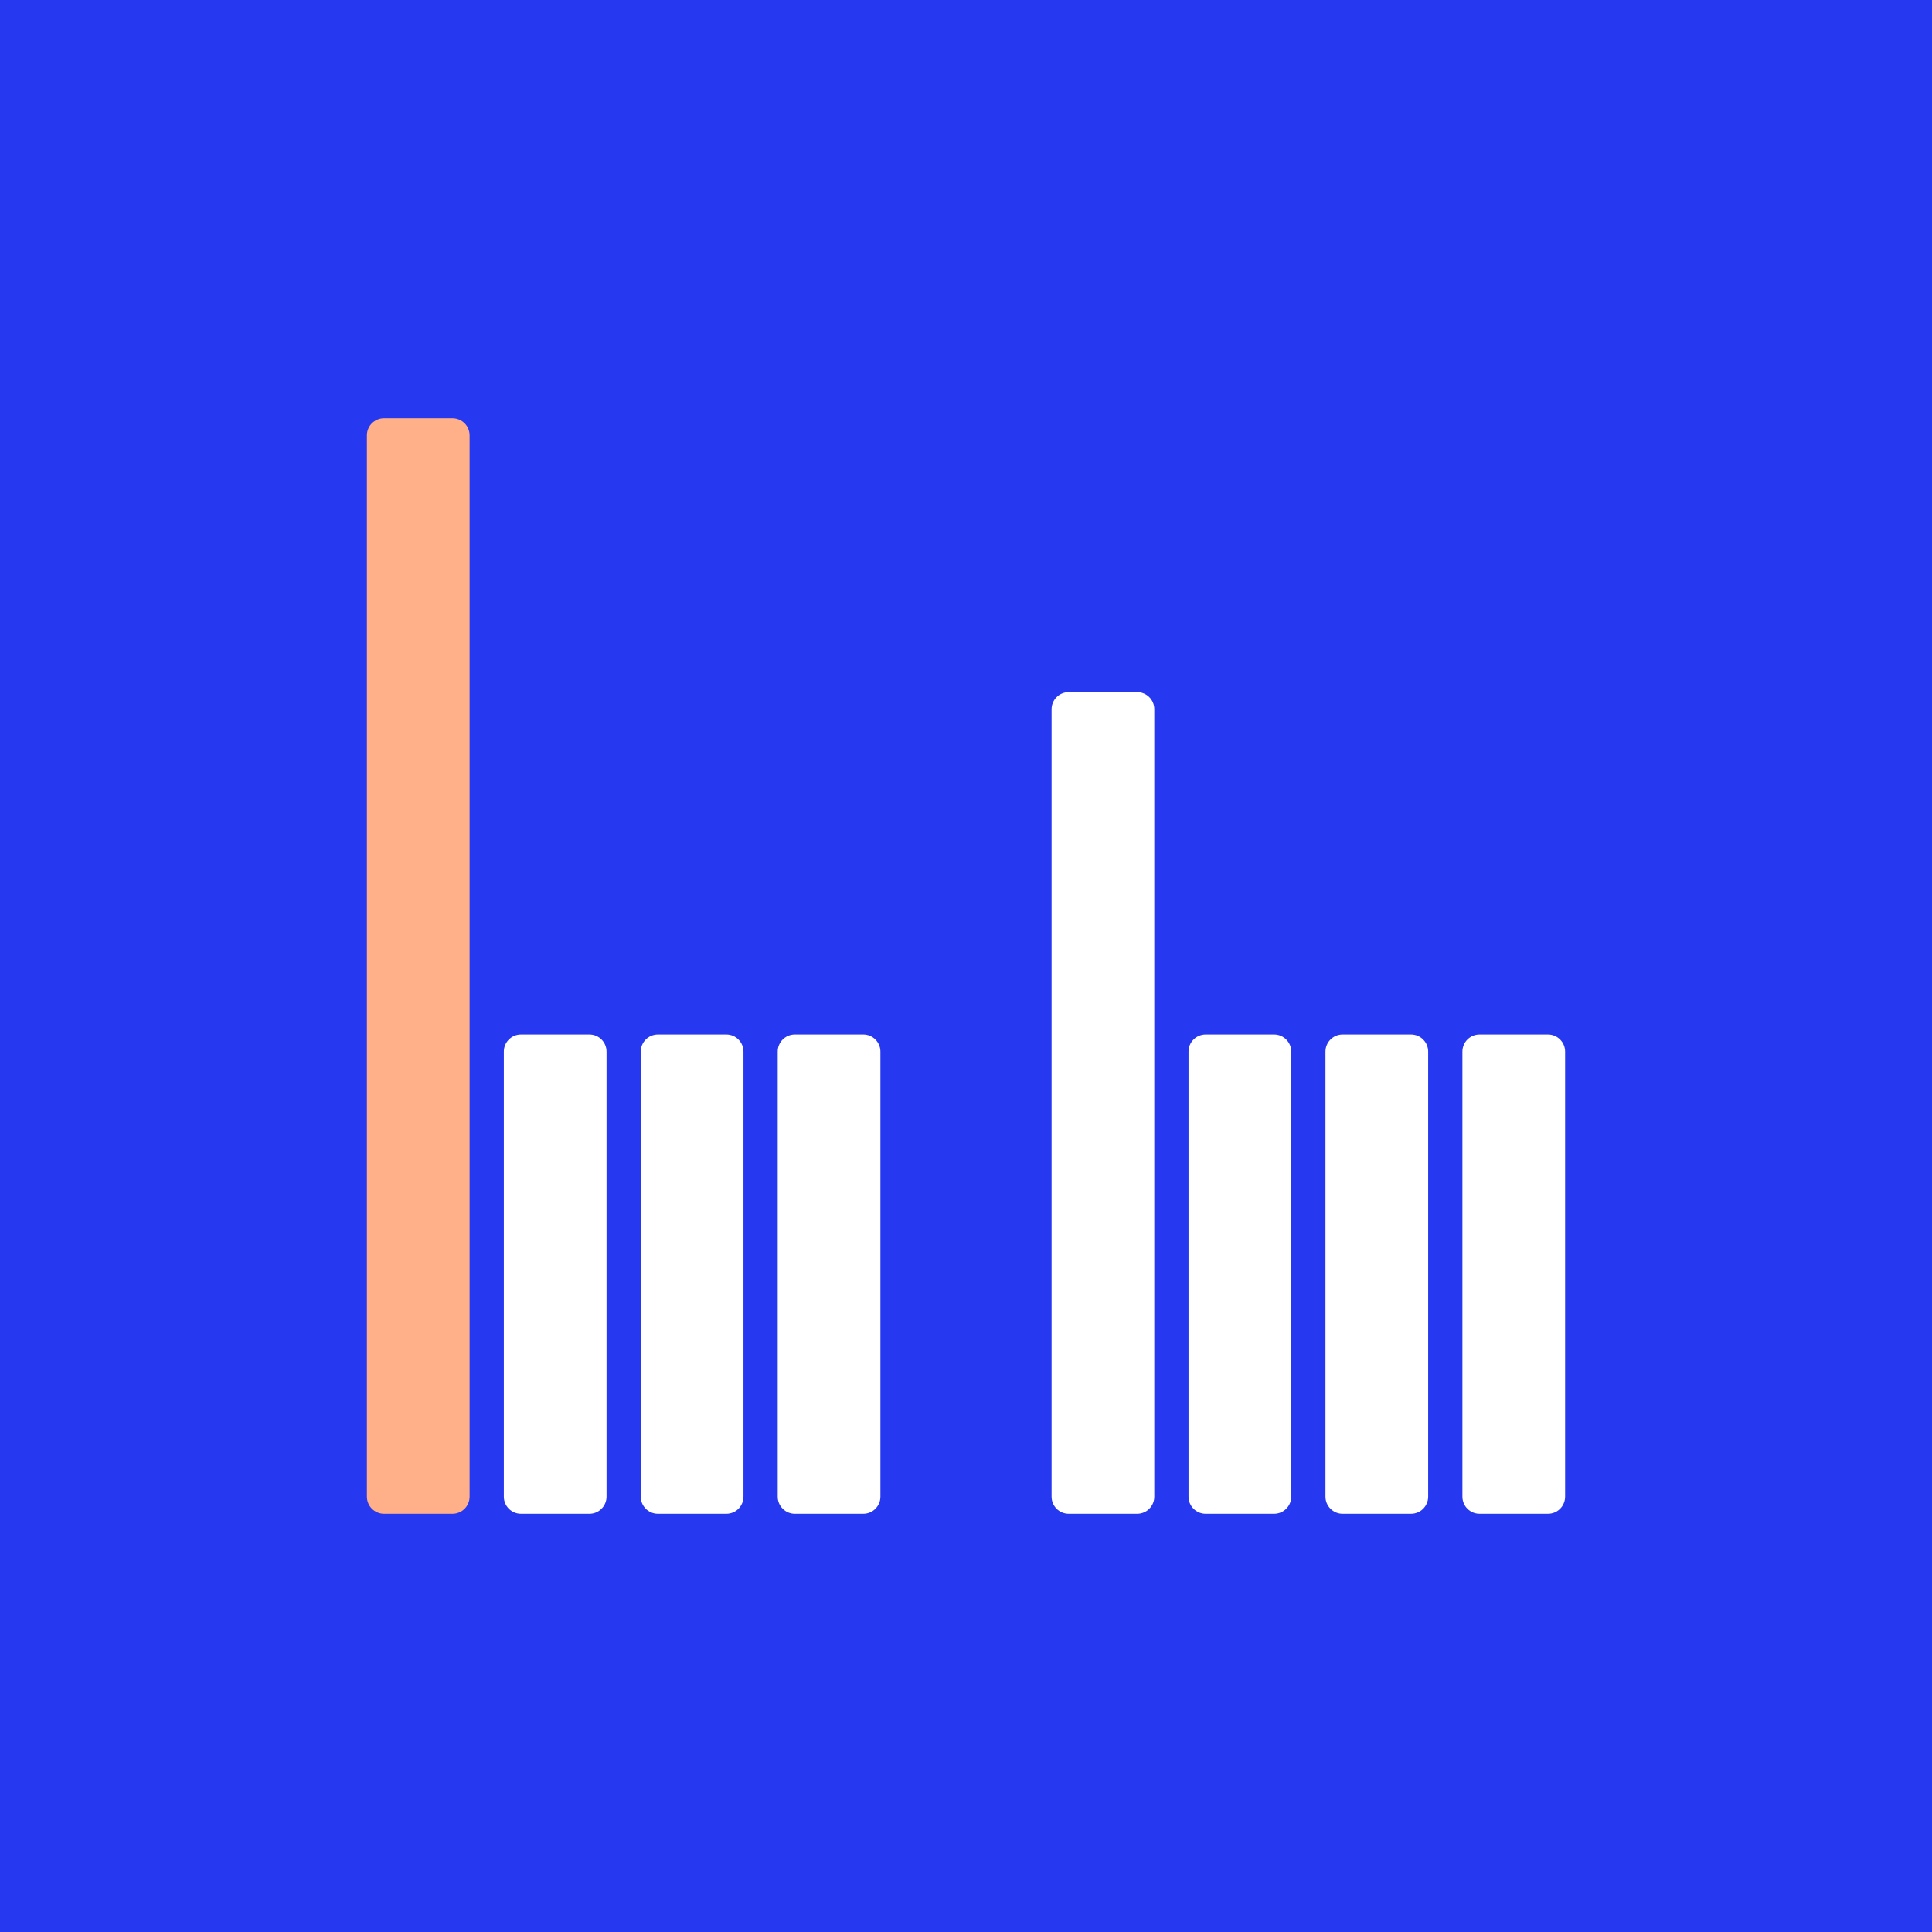
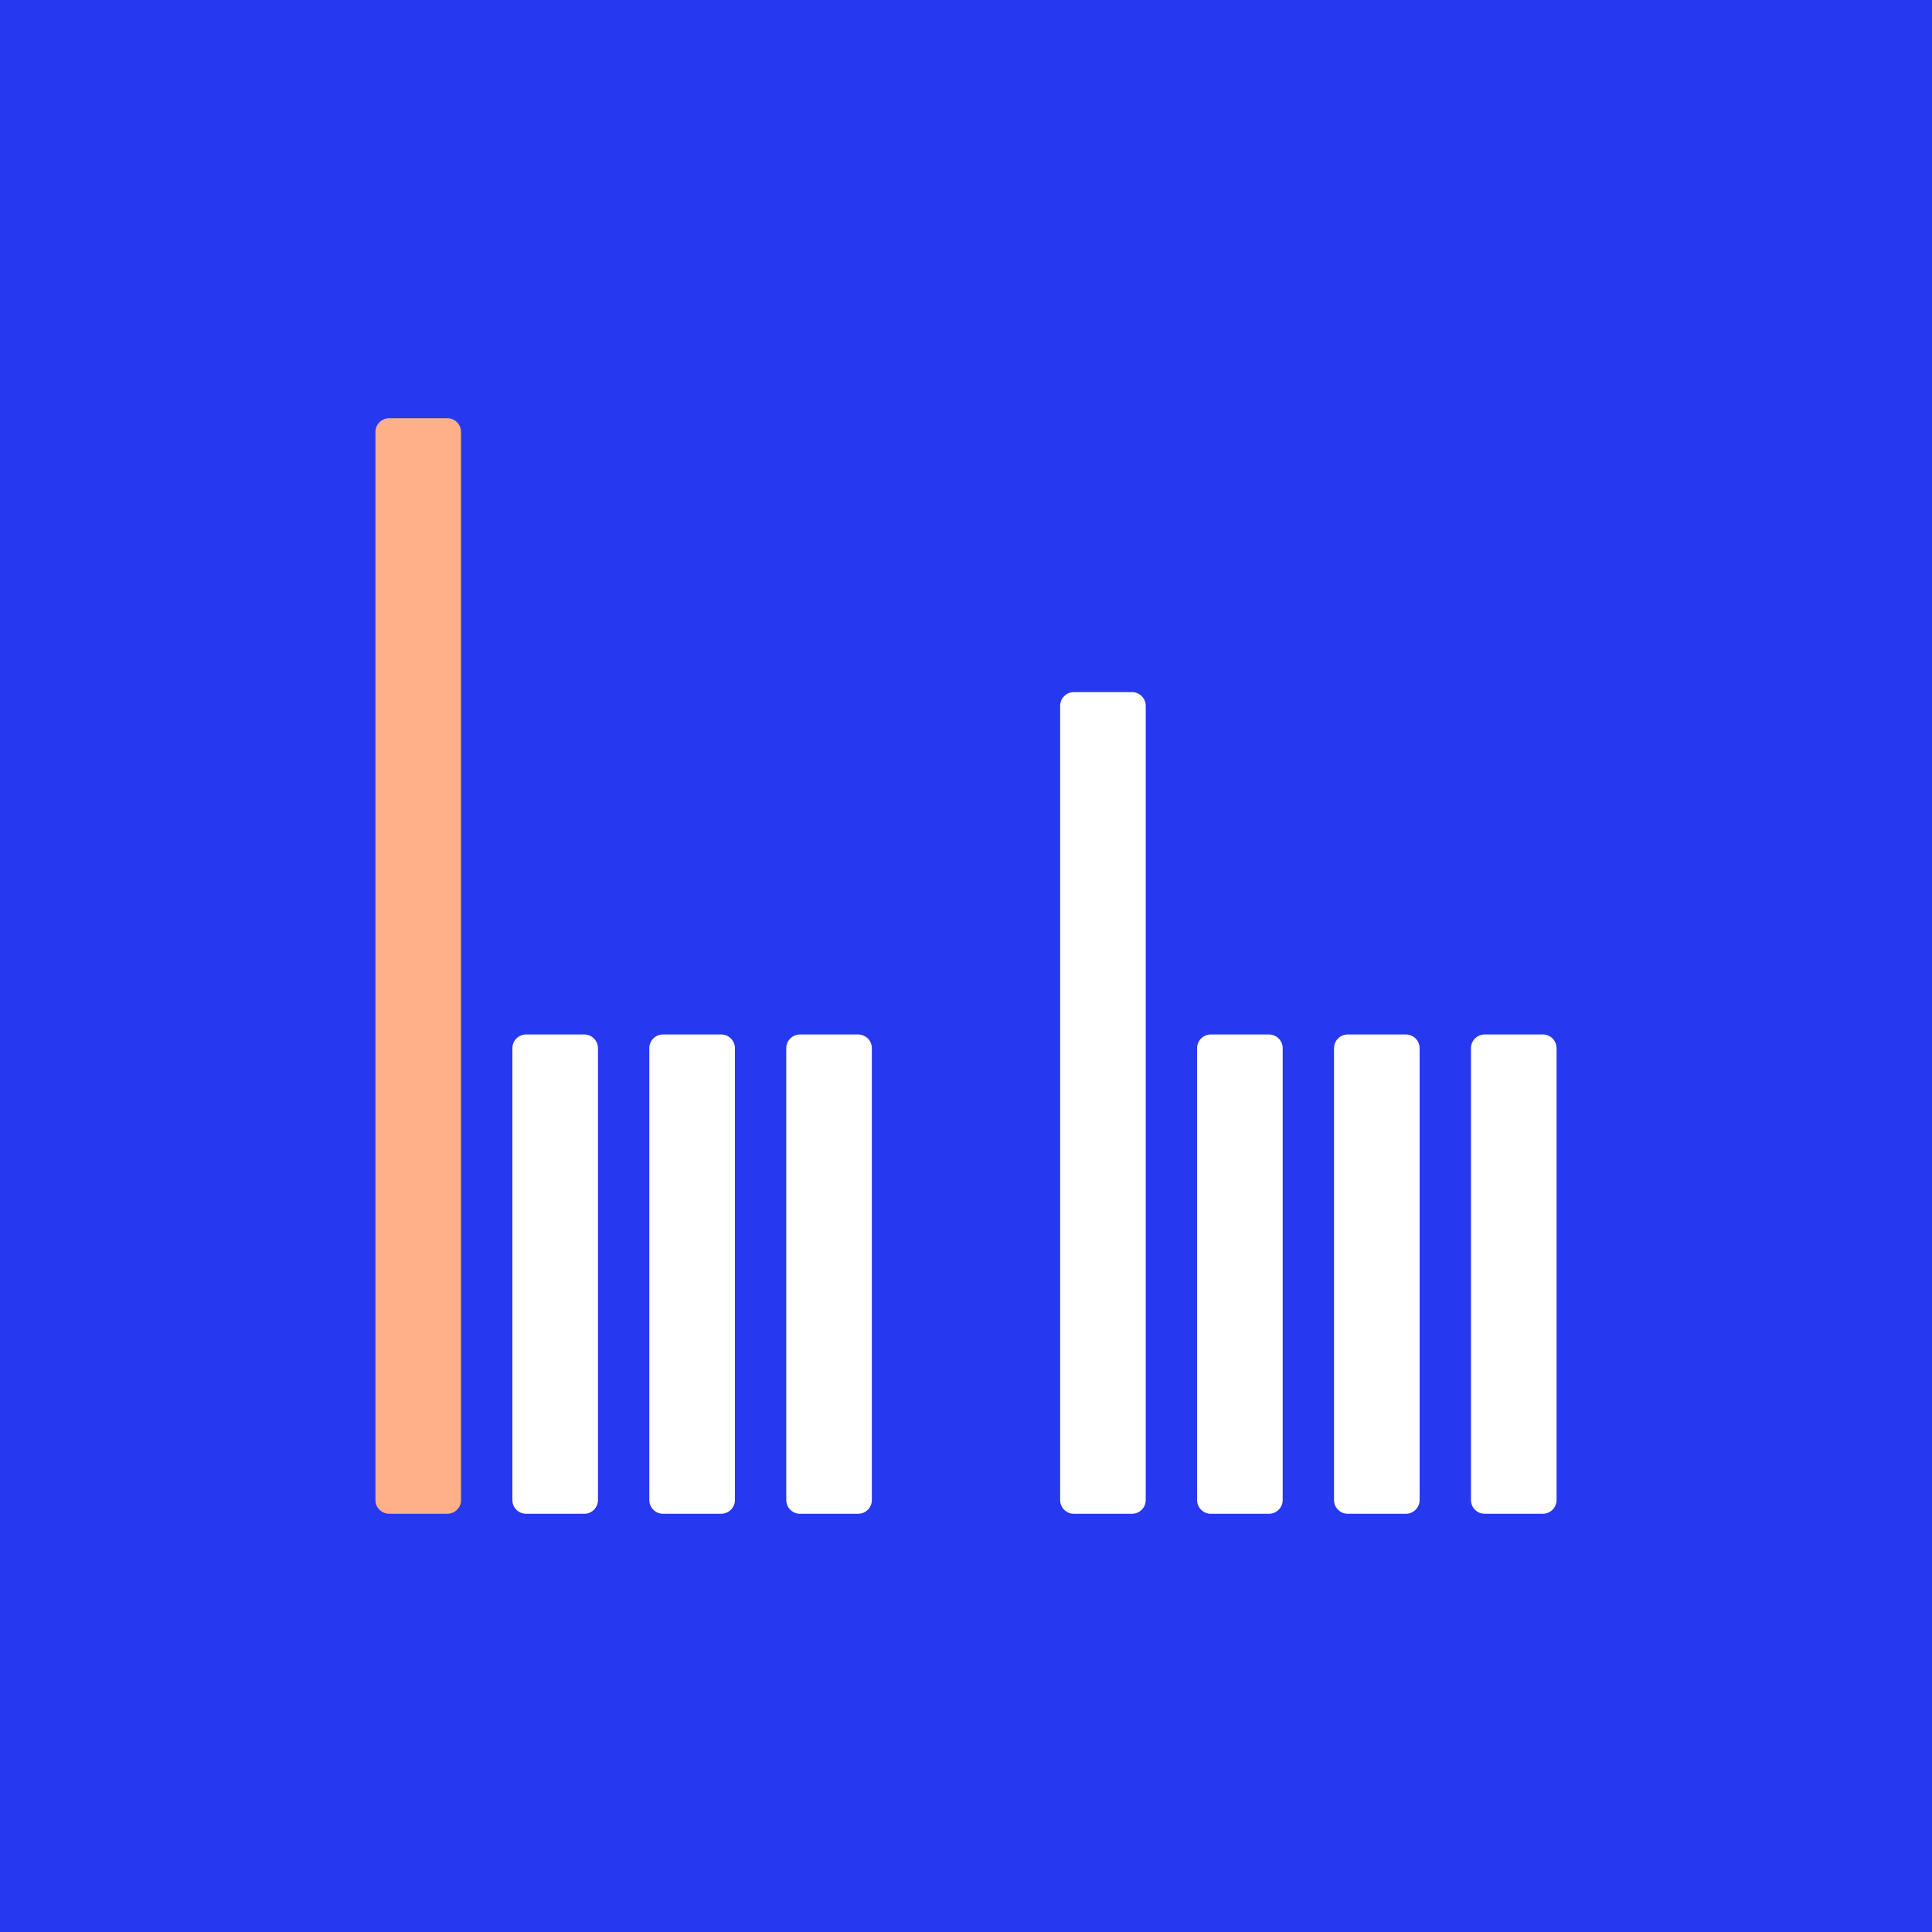
<svg xmlns="http://www.w3.org/2000/svg" viewBox="0 0 100 100">
  <rect width="100" height="100" rx="0" fill="#2638F0" />
-   <g transform="translate(18.99 21.648) scale(0.886)">
-     <rect x="0" y="0" width="6" height="64" rx="1" fill="#FFB089" />
-     <rect x="8" y="36" width="6" height="28" rx="1" fill="#FFFFFF" />
-     <rect x="16" y="36" width="6" height="28" rx="1" fill="#FFFFFF" />
-     <rect x="24" y="36" width="6" height="28" rx="1" fill="#FFFFFF" />
-     <rect x="40" y="16" width="6" height="48" rx="1" fill="#FFFFFF" />
-     <rect x="48" y="36" width="6" height="28" rx="1" fill="#FFFFFF" />
-     <rect x="56" y="36" width="6" height="28" rx="1" fill="#FFFFFF" />
-     <rect x="64" y="36" width="6" height="28" rx="1" fill="#FFFFFF" />
+   <g transform="translate(19.433 21.648) scale(0.886)">
+     <rect x="0" y="0" width="5" height="64" rx="0.8" fill="#FFB089" />
+     <rect x="8" y="36" width="5" height="28" rx="0.8" fill="#FFFFFF" />
+     <rect x="16" y="36" width="5" height="28" rx="0.8" fill="#FFFFFF" />
+     <rect x="24" y="36" width="5" height="28" rx="0.8" fill="#FFFFFF" />
+     <rect x="40" y="16" width="5" height="48" rx="0.8" fill="#FFFFFF" />
+     <rect x="48" y="36" width="5" height="28" rx="0.8" fill="#FFFFFF" />
+     <rect x="56" y="36" width="5" height="28" rx="0.8" fill="#FFFFFF" />
+     <rect x="64" y="36" width="5" height="28" rx="0.8" fill="#FFFFFF" />
  </g>
</svg>
